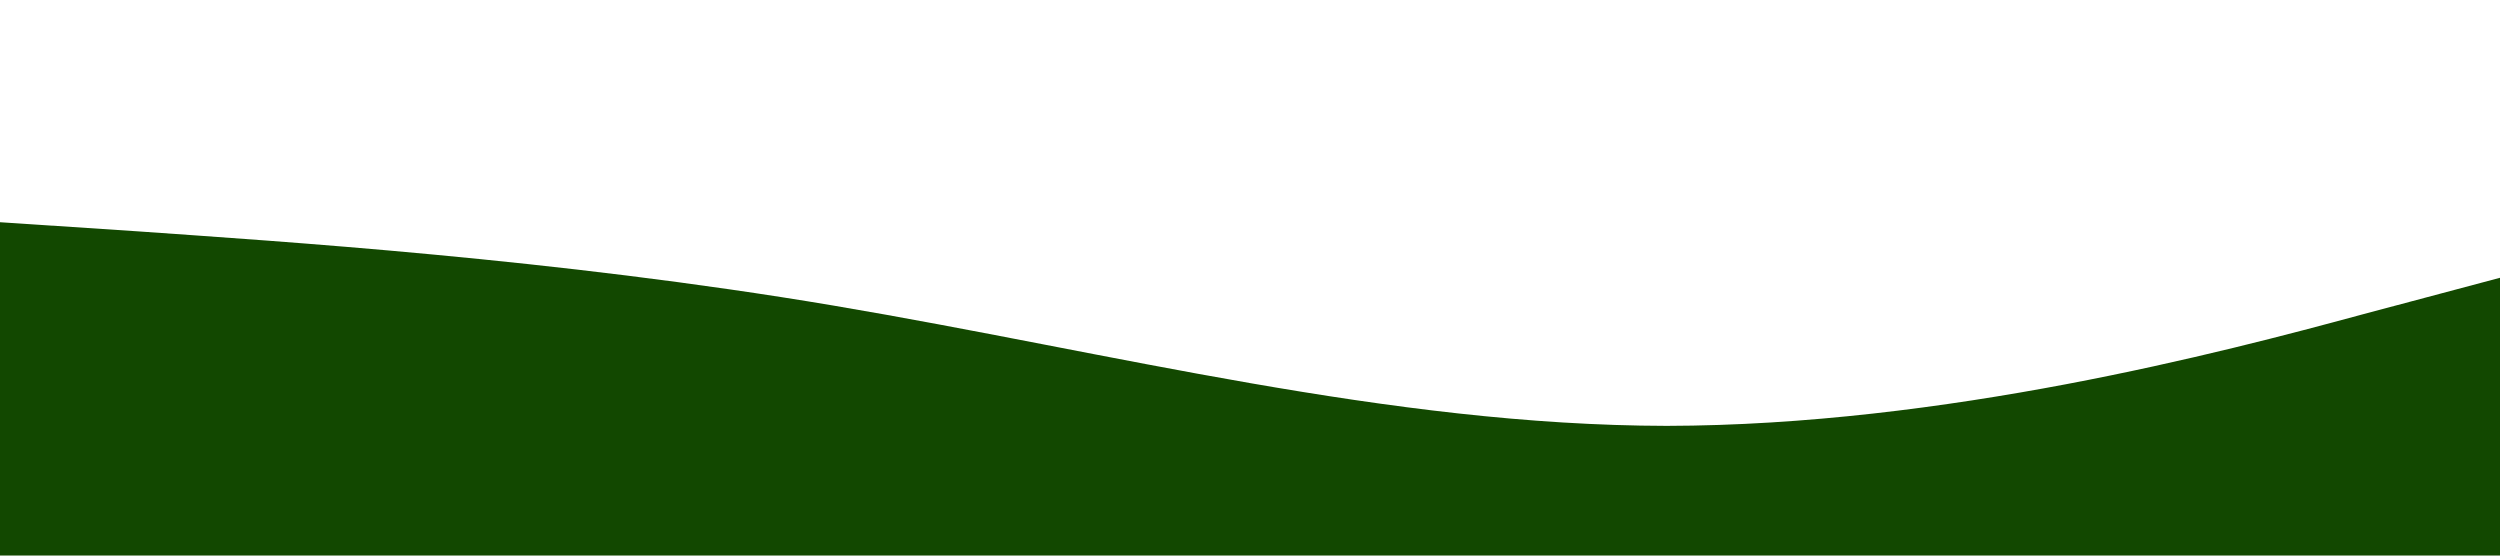
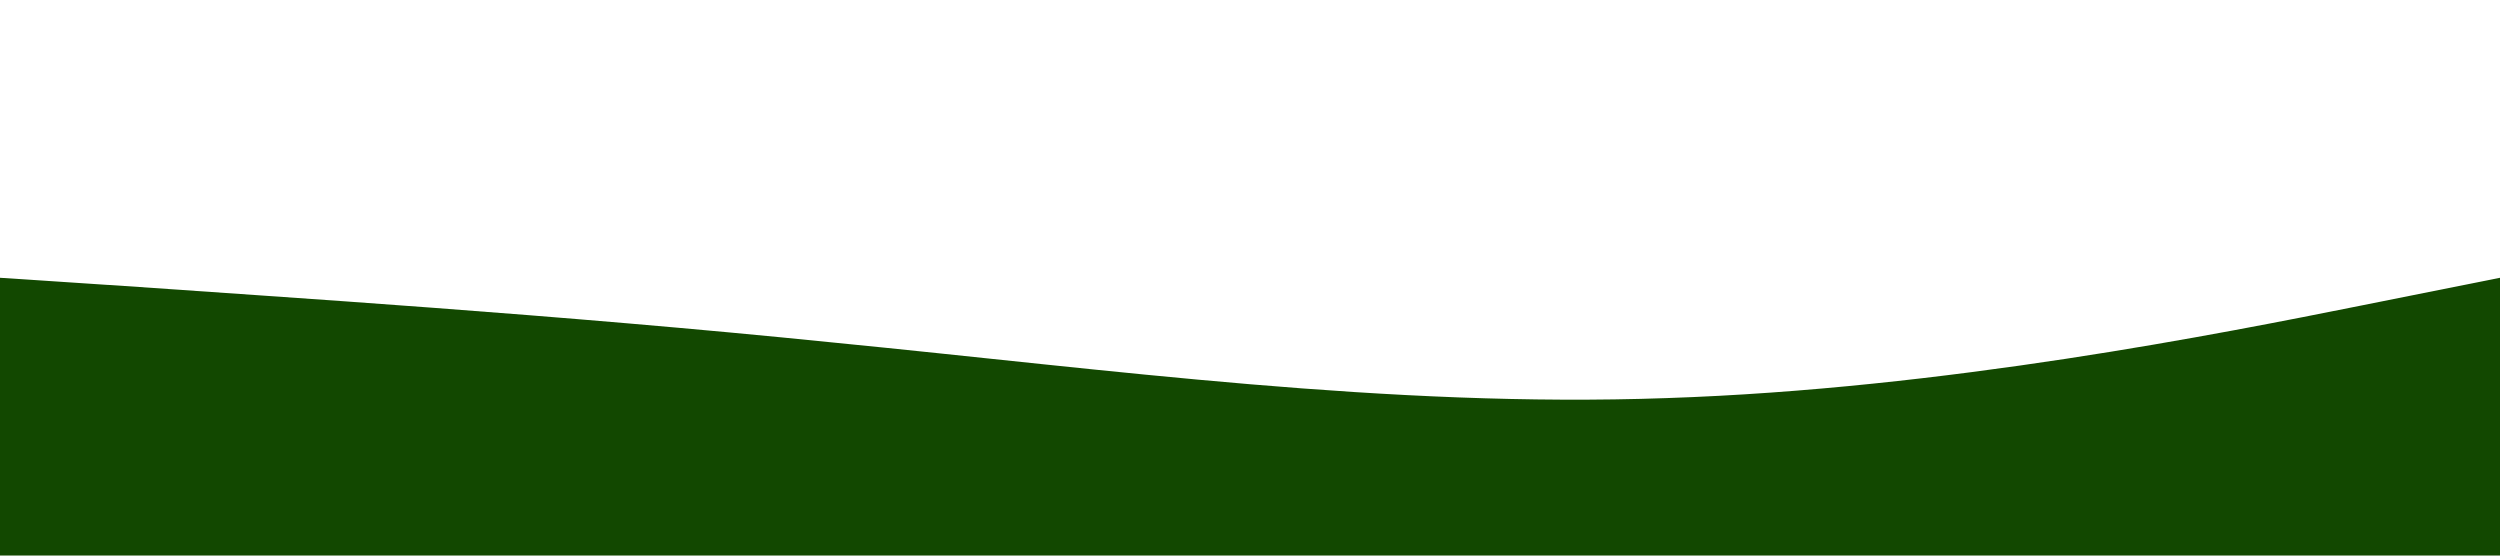
<svg xmlns="http://www.w3.org/2000/svg" viewBox="0 0 1440 320">
-   <path fill="#124800" fill-opacity="1" d="M0,128L80,133.3C160,139,320,149,480,176C640,203,800,245,960,245.3C1120,245,1280,203,1360,181.3L1440,160L1440,320L1360,320C1280,320,1120,320,960,320C800,320,640,320,480,320C320,320,160,320,80,320L0,320Z" />
+   <path fill="#124800" fill-opacity="1" d="M0,160L80,165.3C160,171,320,181,480,197.3C640,213,800,235,960,229.3C1120,224,1280,192,1360,176L1440,160L1440,320L1360,320C1280,320,1120,320,960,320C800,320,640,320,480,320C320,320,160,320,80,320L0,320Z" />
</svg>
